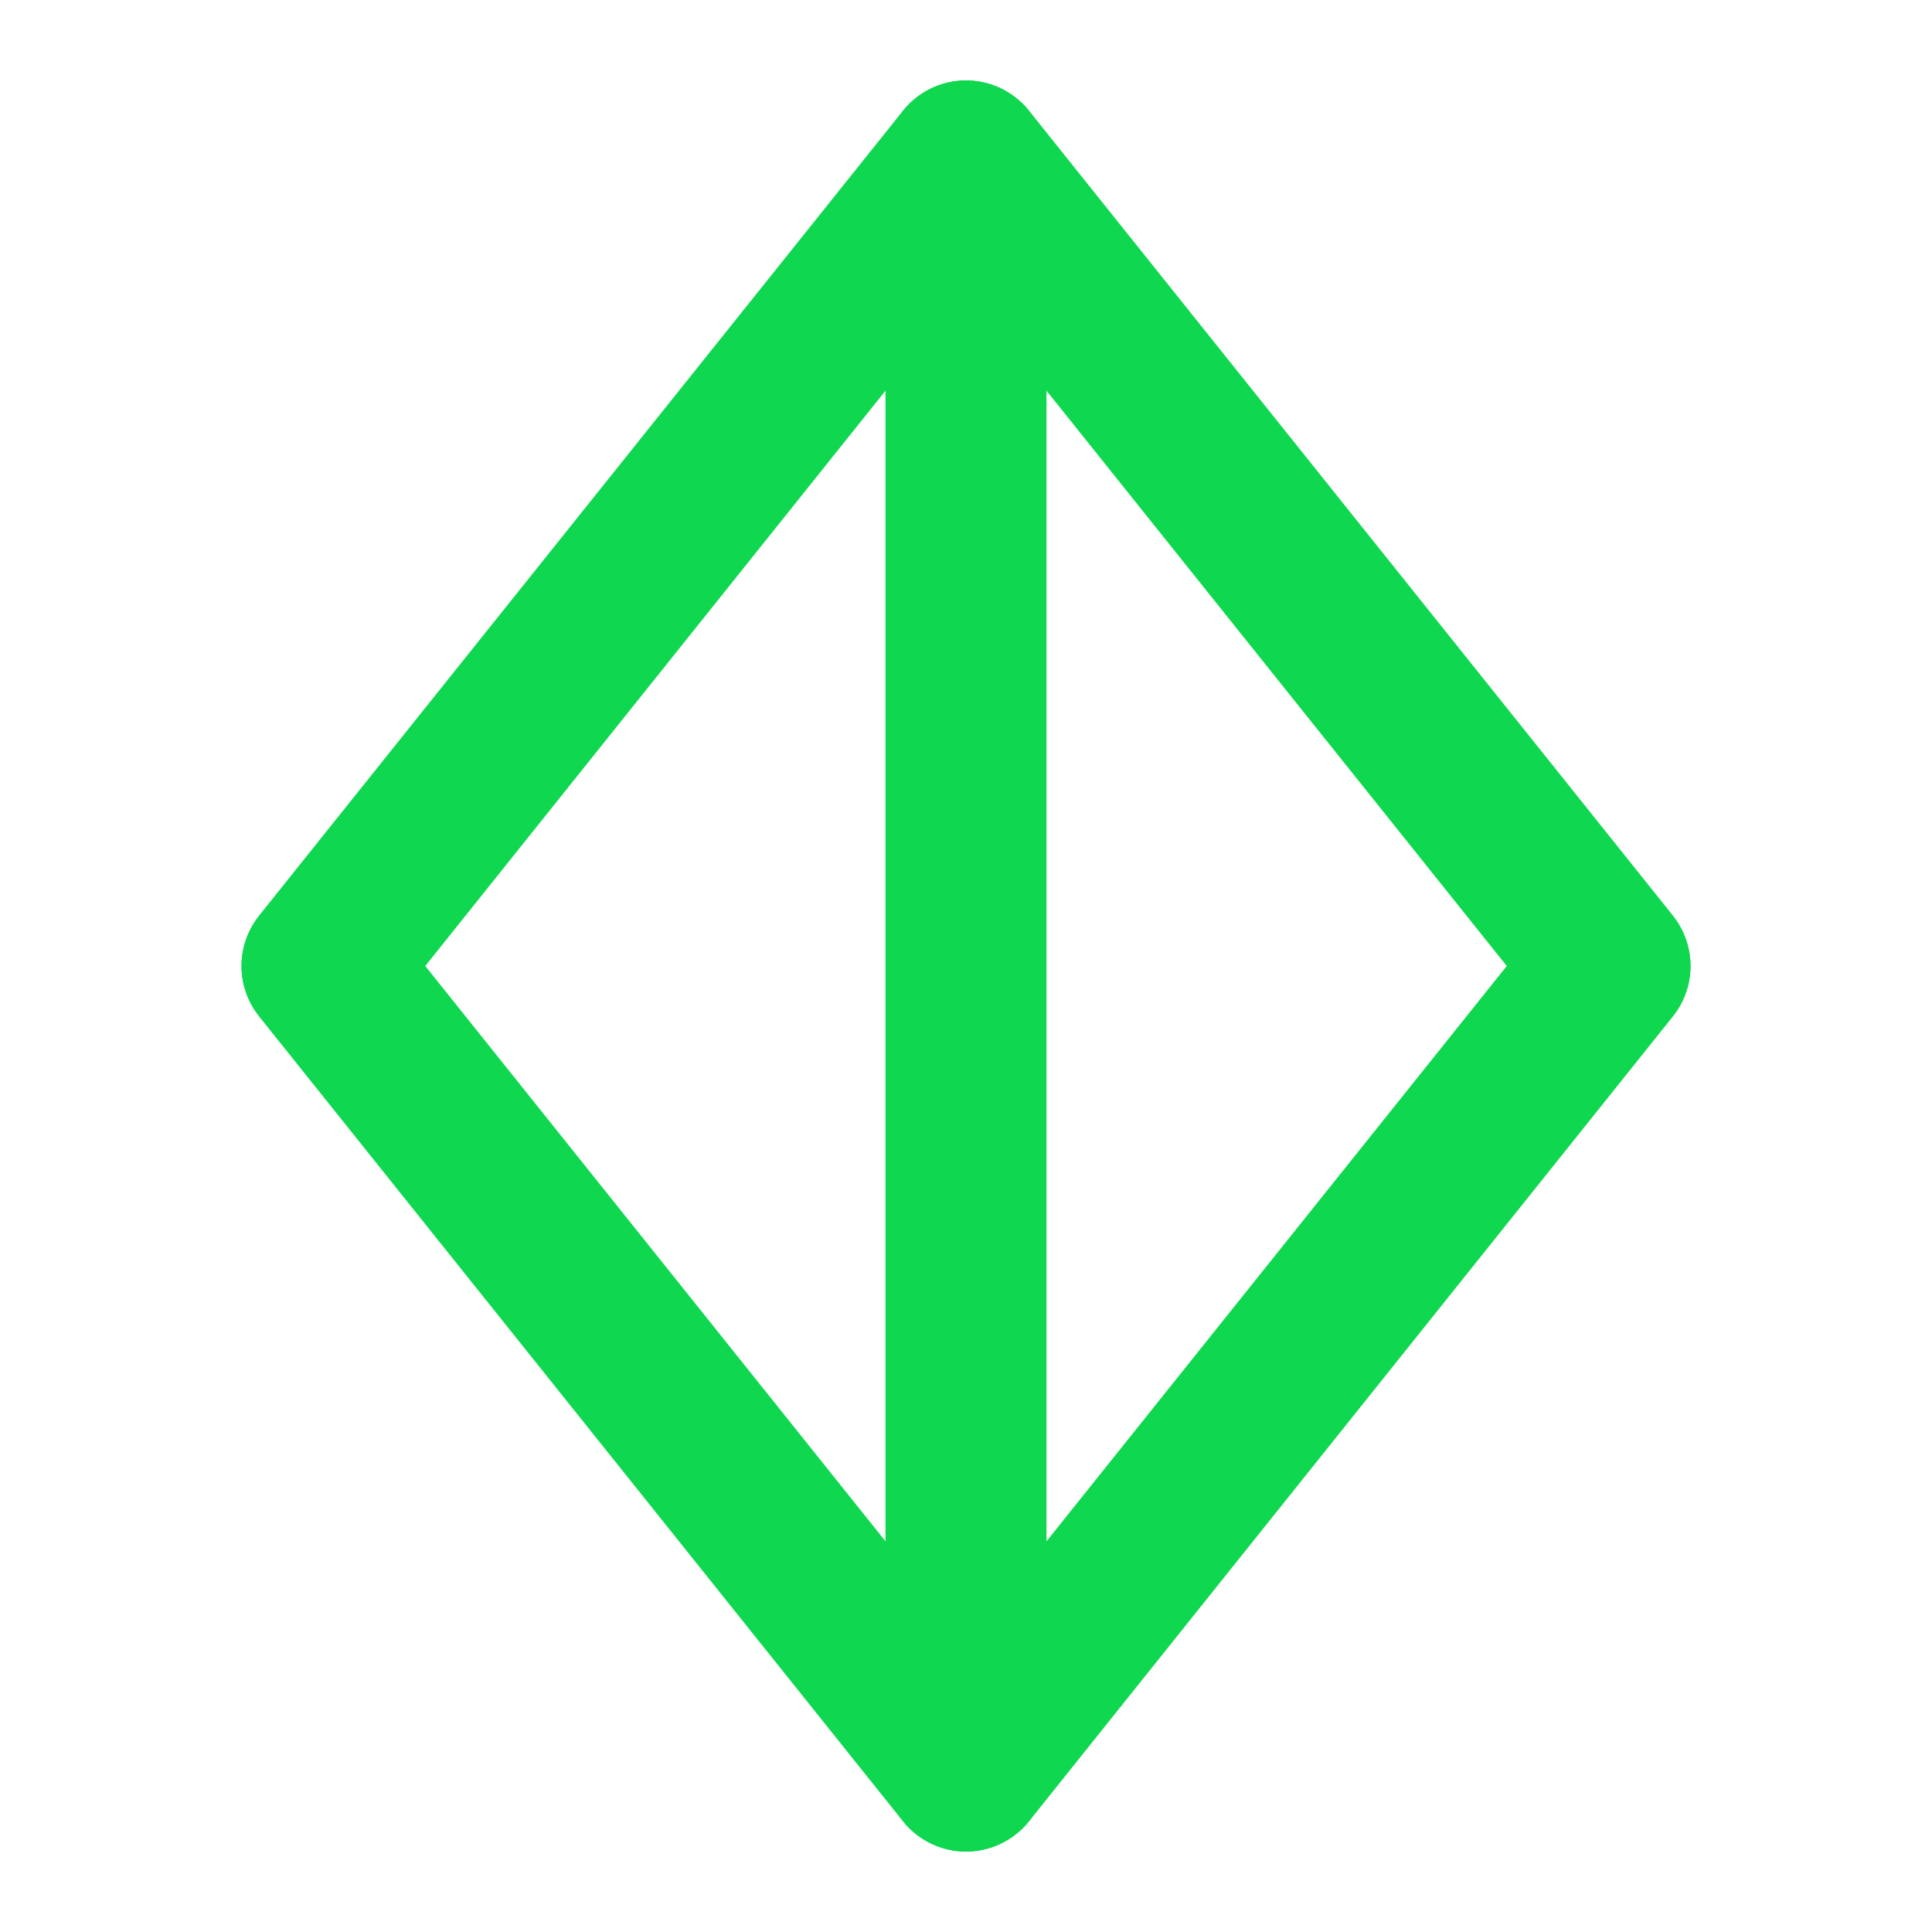
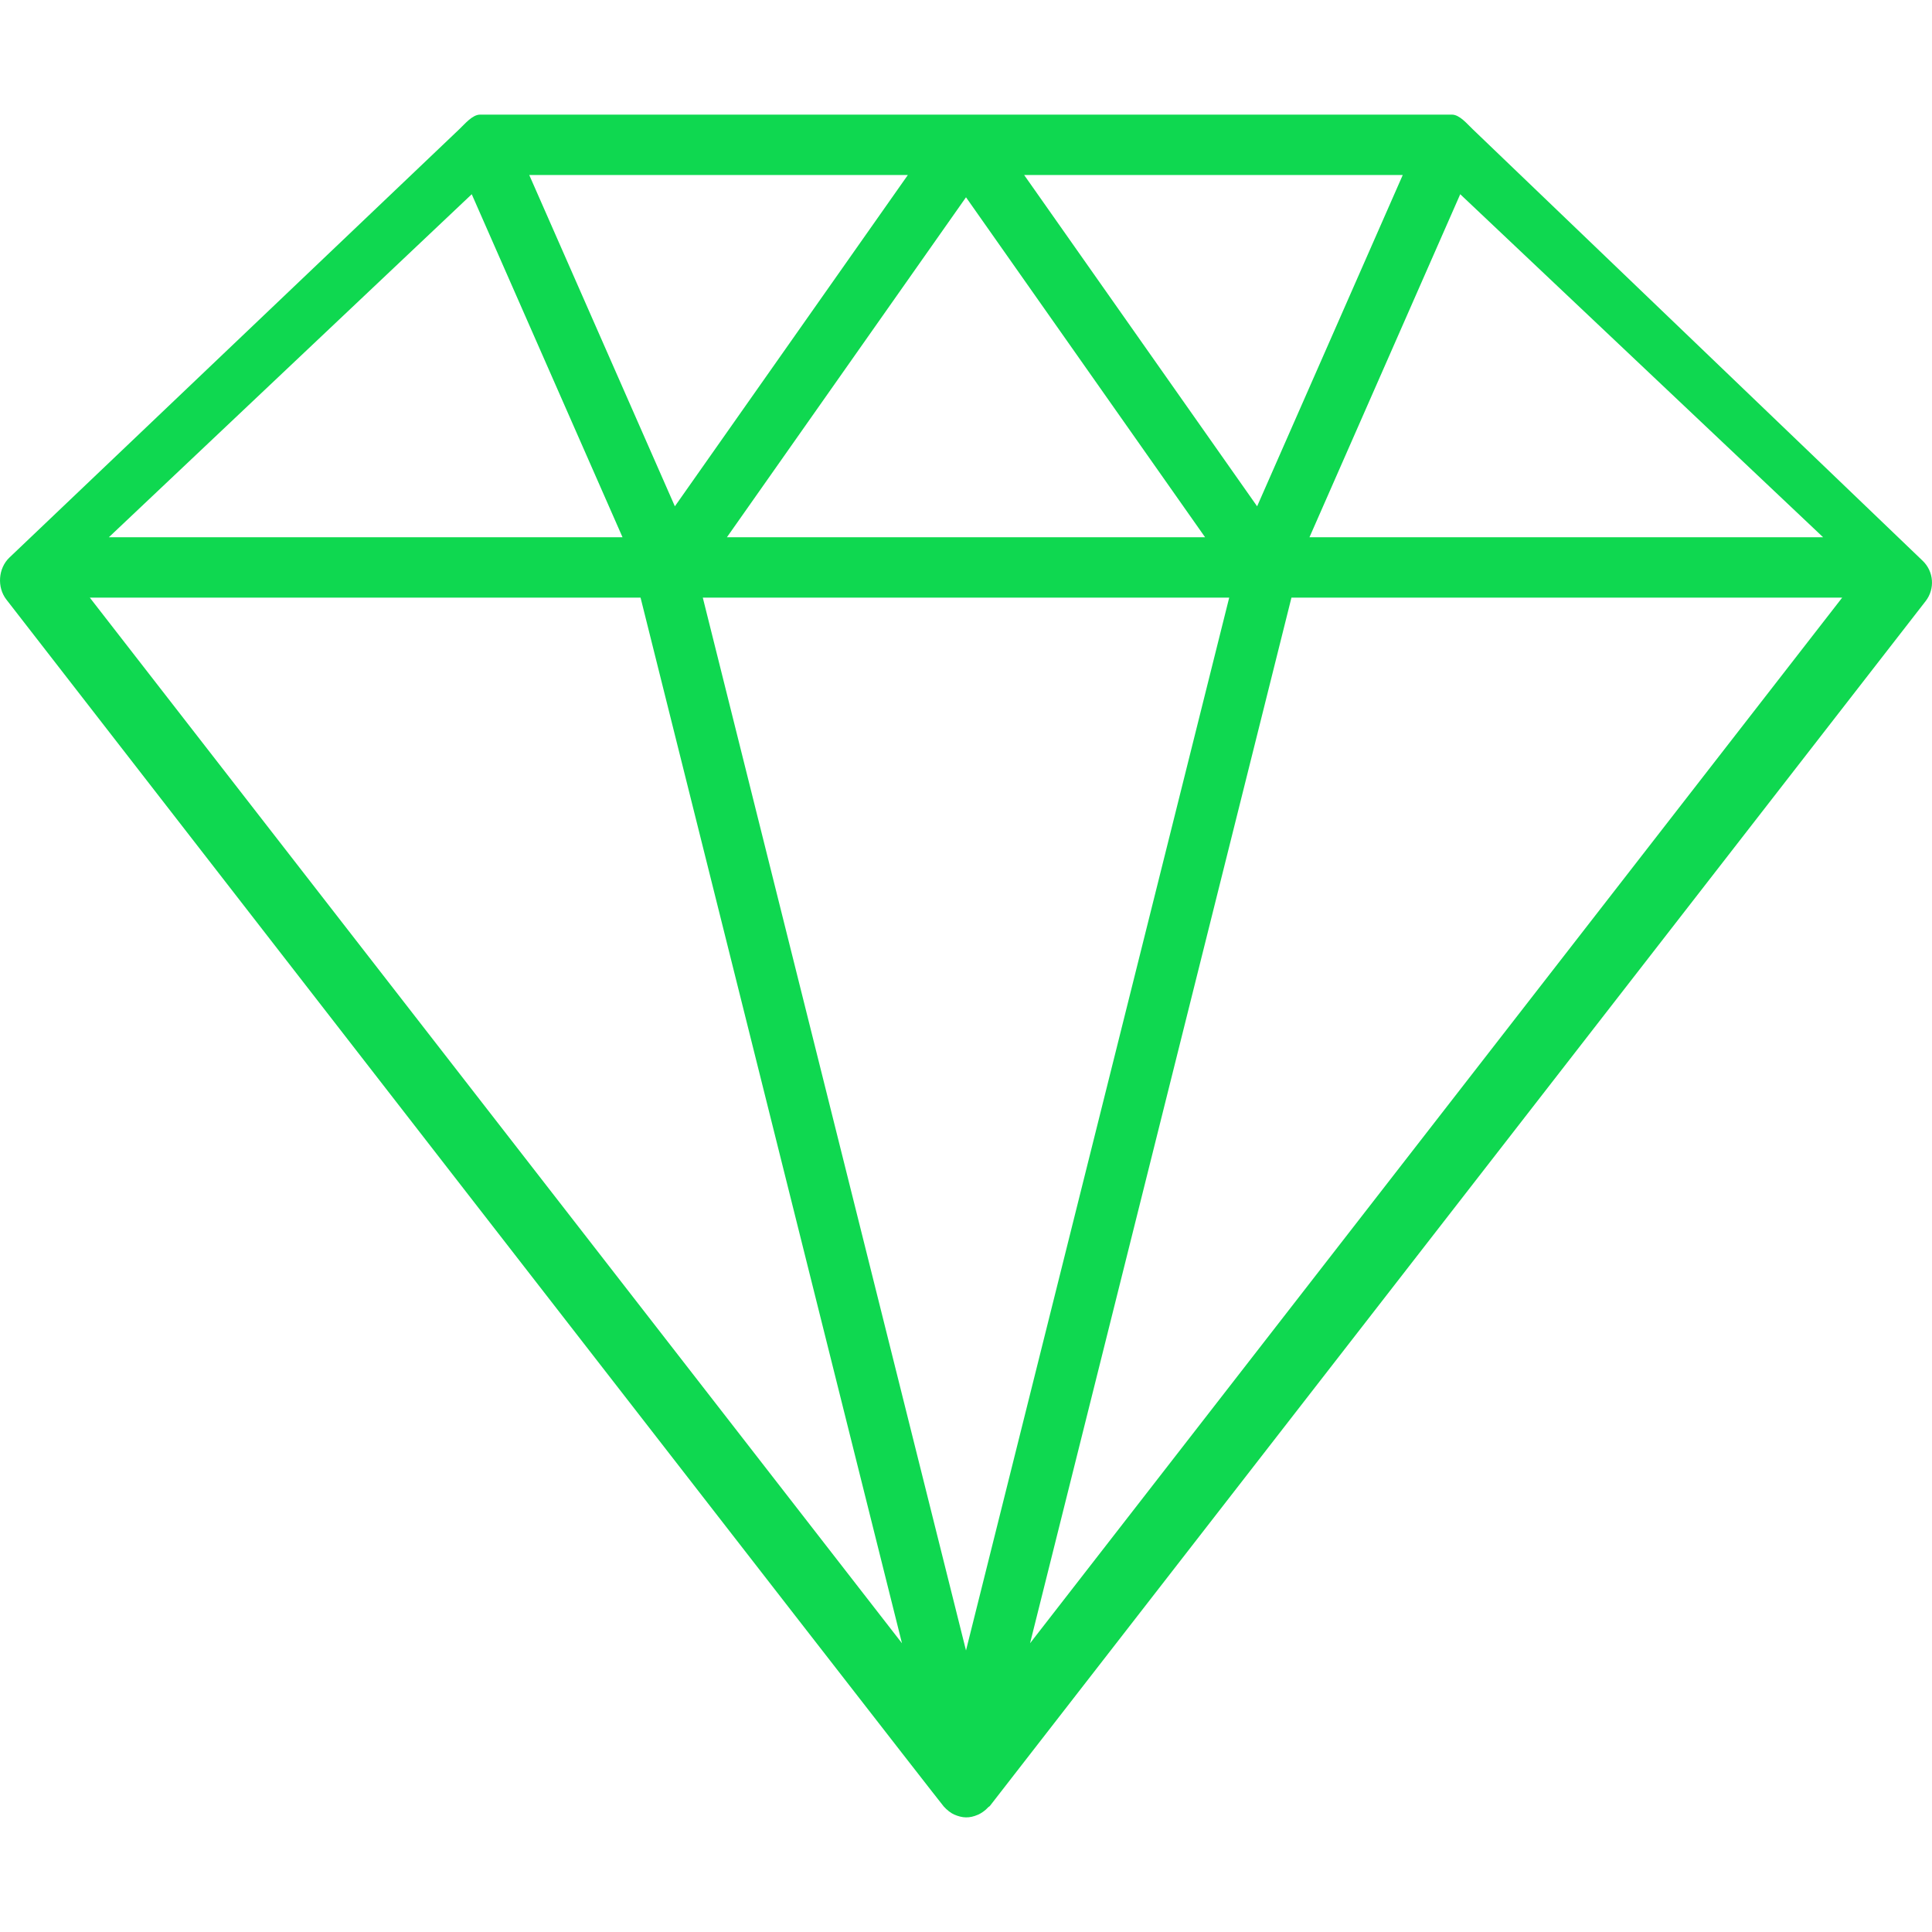
- <svg xmlns="http://www.w3.org/2000/svg" width="24" height="24" viewBox="0 0 24 24" fill="none" stroke="#0fd850" stroke-width="2" stroke-linecap="round" stroke-linejoin="round">
-   <polygon points="12 2 4 12 12 22 20 12 12 2" />
-   <polygon points="12 2 12 22" />
-   <polygon points="12 2 20 12 12 22 4 12 12 2" />
+ <svg xmlns="http://www.w3.org/2000/svg" fill="#0fd850" height="800px" width="800px" version="1.1" id="Layer_1" viewBox="0 0 64 64" enable-background="new 0 0 64 64" xml:space="preserve">
+   <g id="SVGRepo_bgCarrier" stroke-width="0" />
+   <g id="SVGRepo_tracerCarrier" stroke-linecap="round" stroke-linejoin="round" />
+   <g id="SVGRepo_iconCarrier">
+     <path id="Diamond" d="M63.687,18.573L48.783,4.278c-0.186-0.176-0.432-0.481-0.687-0.481 H15.904c-0.255,0-0.501,0.305-0.687,0.481l-14.904,14.191 c-0.374,0.354-0.418,0.986-0.102,1.392c0.21,0.27,30.824,39.726,31.052,39.981 c0.102,0.115,0.24,0.222,0.343,0.266c0.276,0.121,0.508,0.13,0.79,0.007 c0.103-0.044,0.24-0.135,0.343-0.25c0.015-0.017,0.038-0.022,0.052-0.04 L63.79,19.912C64.105,19.506,64.061,18.927,63.687,18.573z M15.627,6.434 l4.995,11.363H3.606L15.627,6.434z M24.08,17.797l7.92-11.262l7.92,11.262 H24.08z M40.719,19.797l-8.719,34.877l-8.719-34.877H40.719z M33.926,5.797h12.542 l-4.824,10.975L33.926,5.797z M22.356,16.772L17.532,5.797h12.542L22.356,16.772z M21.219,19.797l8.66,34.638L2.975,19.797H21.219z M42.781,19.797h18.244 l-26.903,34.638L42.781,19.797z M43.378,17.797l4.994-11.363l12.021,11.363H43.378z" />
+   </g>
</svg>
